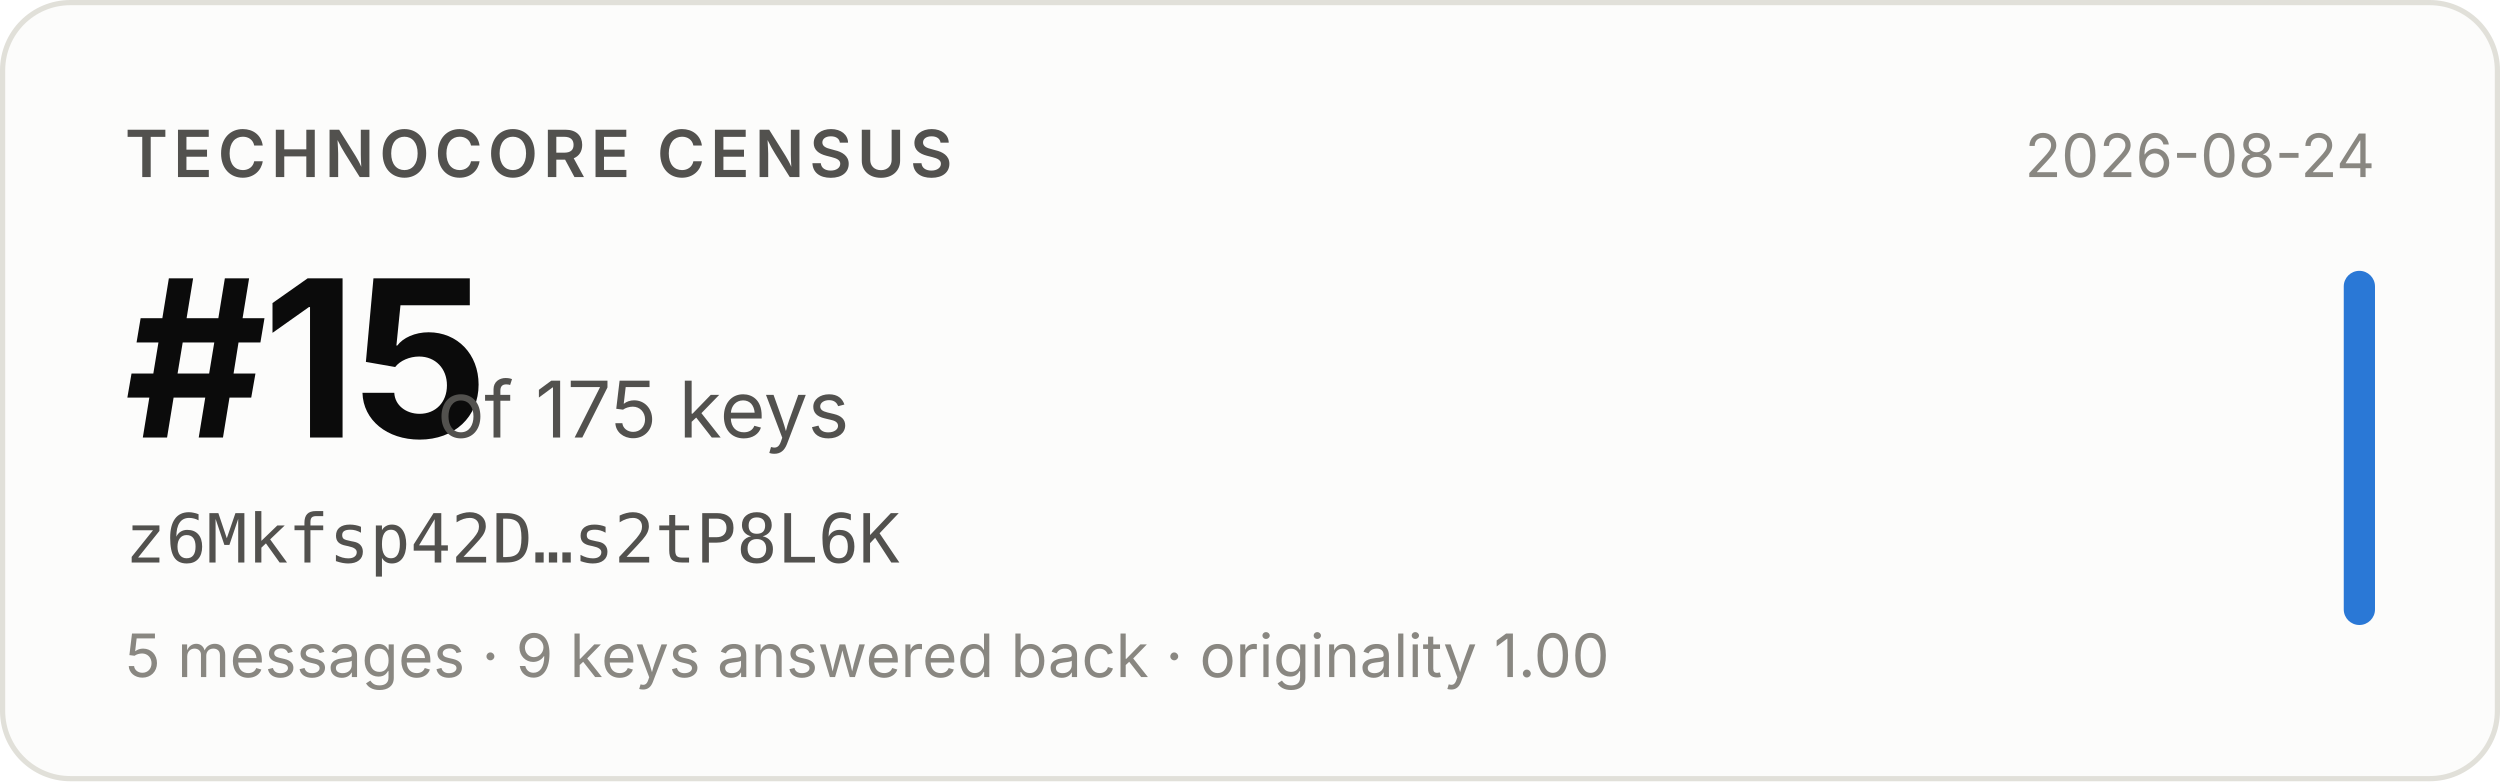
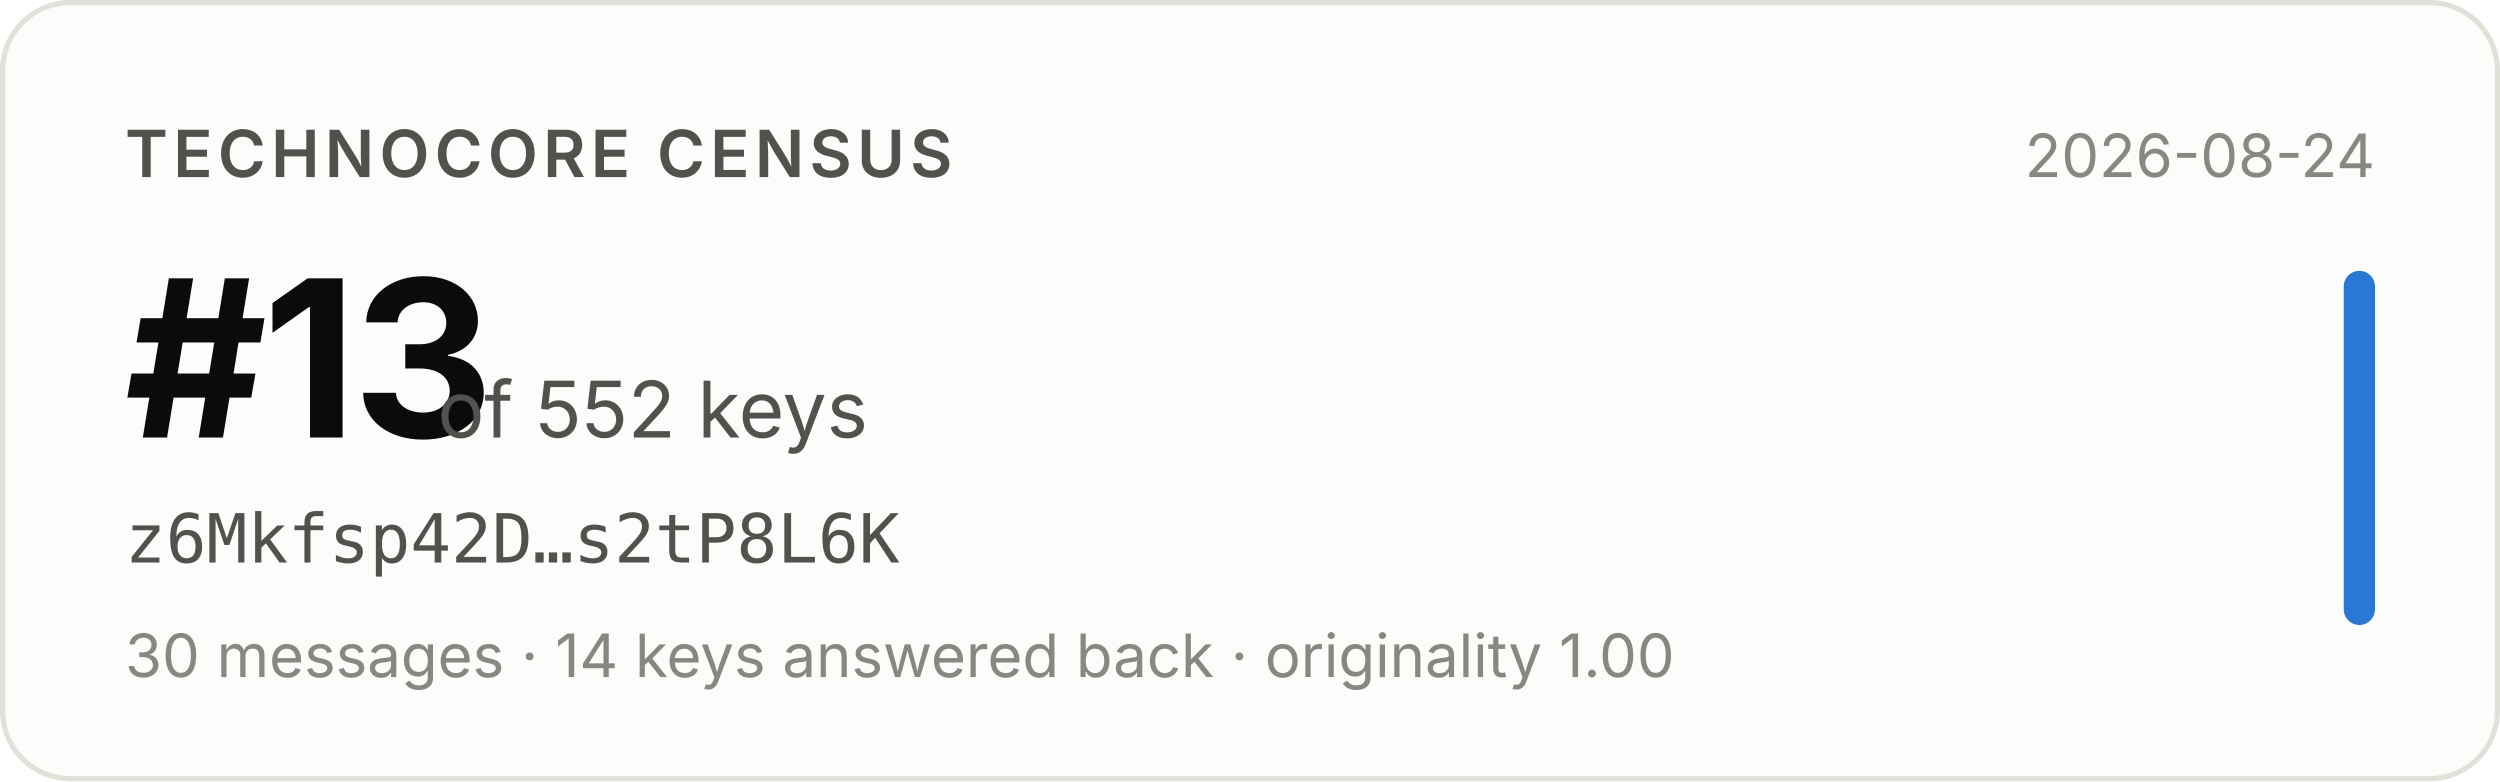
- <svg xmlns="http://www.w3.org/2000/svg" width="480" height="150" viewBox="0 0 480 150" role="img" aria-label="Technocore Census rank #15 of 175 keys for z6Mkfsp42D…s2tP8L6K, snapshot 2026-08-24">
+ <svg xmlns="http://www.w3.org/2000/svg" width="480" height="150" viewBox="0 0 480 150" role="img" aria-label="Technocore Census rank #13 of 552 keys for z6Mkfsp42D…s2tP8L6K, snapshot 2026-08-24">
  <rect x="0.5" y="0.5" width="479" height="149" rx="13" fill="#fcfcfb" stroke="#e1e0d9" />
  <g font-family="system-ui, -apple-system, 'Segoe UI', sans-serif">
    <text x="24" y="34" font-size="12.5" font-weight="600" fill="#52514e" letter-spacing="0.08em">TECHNOCORE CENSUS</text>
-     <text x="24" y="84" font-size="42" font-weight="650" fill="#0b0b0b" letter-spacing="-0.02em">#15</text>
-     <text x="84" y="84" font-size="15" fill="#52514e">of 175 keys</text>
+     <text x="24" y="84" font-size="42" font-weight="650" fill="#0b0b0b" letter-spacing="-0.02em">#13</text>
+     <text x="84" y="84" font-size="15" fill="#52514e">of 552 keys</text>
    <text x="24" y="108" font-size="13" fill="#52514e" font-family="ui-monospace, SFMono-Regular, Menlo, monospace">z6Mkfsp42D…s2tP8L6K</text>
-     <text x="24" y="130" font-size="11.5" fill="#898781">5 messages · 9 keys answered back · originality 1.00</text>
+     <text x="24" y="130" font-size="11.5" fill="#898781">30 messages · 14 keys answered back · originality 1.00</text>
    <text x="456" y="34" font-size="11.5" fill="#898781" text-anchor="end">2026-08-24</text>
    <rect x="450" y="52" width="6" height="68" rx="3" fill="#2a78d6" />
  </g>
</svg>
